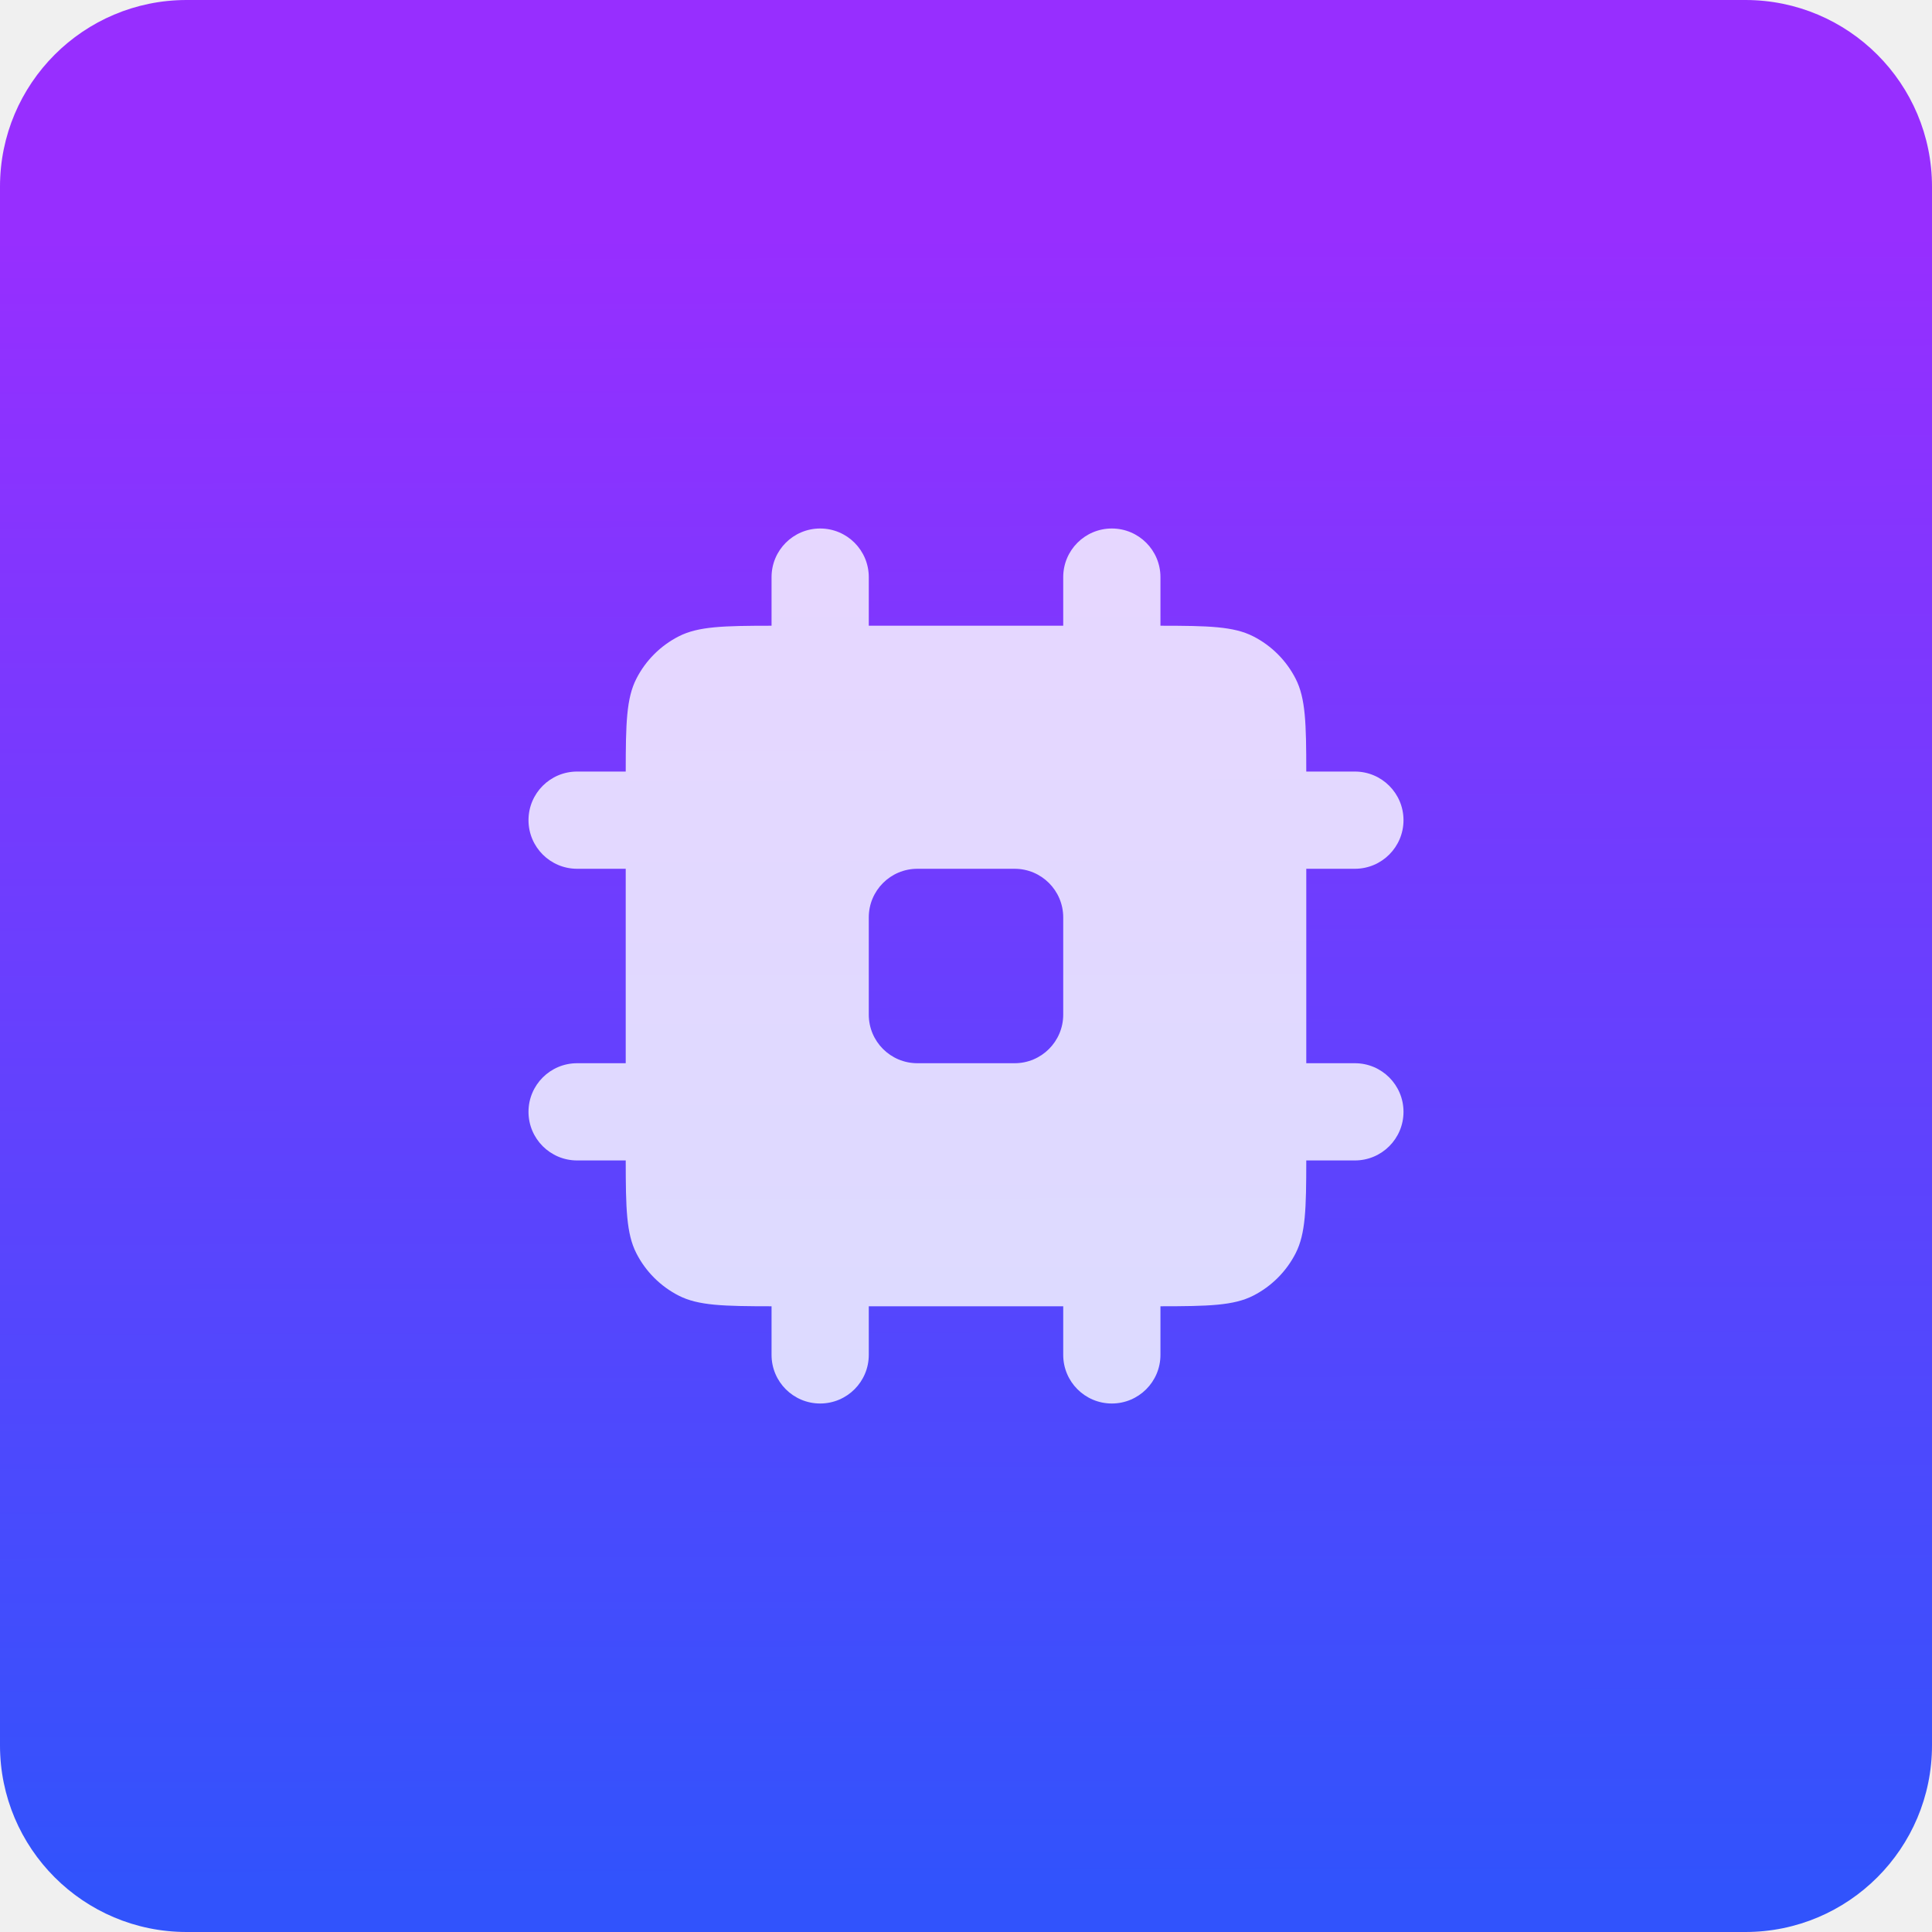
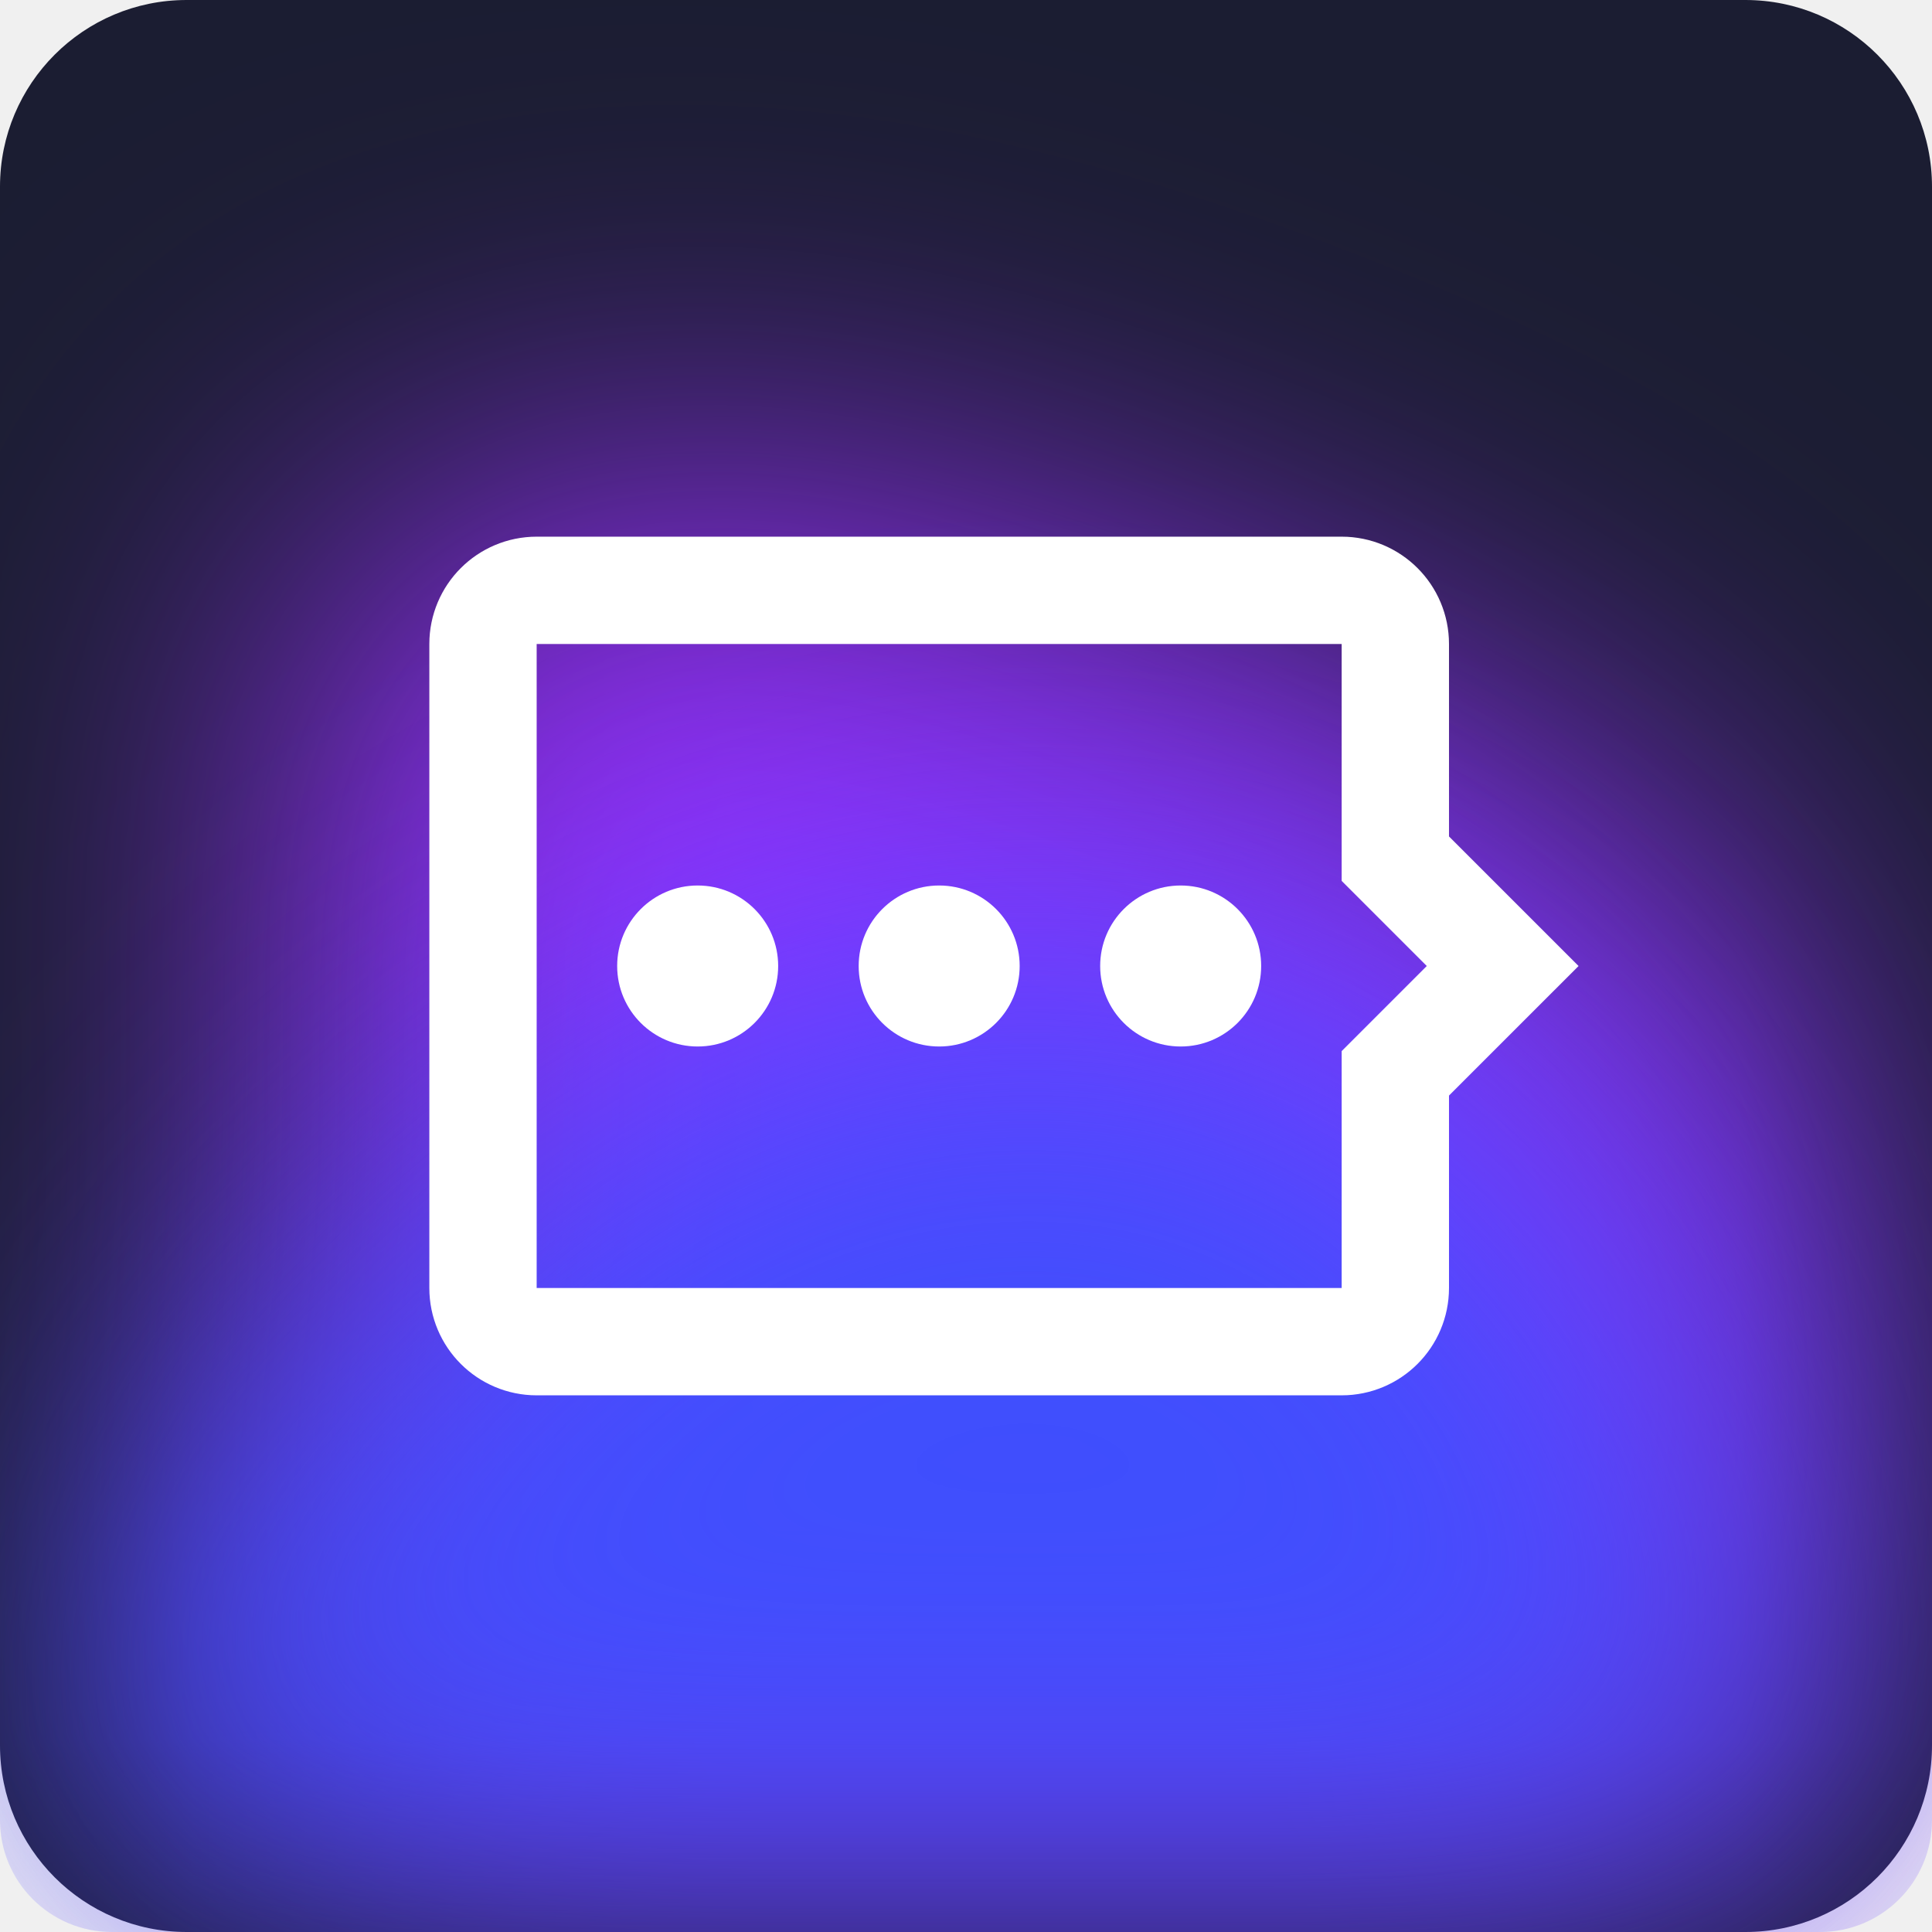
- <svg xmlns="http://www.w3.org/2000/svg" width="414" height="414" viewBox="0 0 414 414" fill="none">
-   <rect width="414" height="414" rx="40" fill="url(#paint0_linear_268_33)" />
-   <g opacity="0.8">
-     <path fill-rule="evenodd" clip-rule="evenodd" d="M300.75 175.75C300.75 169.997 296.086 165.333 290.333 165.333H279.916C279.908 155.038 279.777 149.642 277.646 145.459C275.649 141.538 272.462 138.351 268.541 136.354C264.358 134.223 258.962 134.092 248.667 134.084L248.667 123.667C248.667 117.914 244.003 113.25 238.25 113.25C232.497 113.25 227.833 117.914 227.833 123.667L227.833 134.083H186.167V123.667C186.167 117.914 181.503 113.25 175.75 113.25C169.997 113.25 165.333 117.914 165.333 123.667V134.084C155.038 134.092 149.642 134.223 145.459 136.354C141.538 138.351 138.351 141.538 136.354 145.459C134.223 149.642 134.092 155.038 134.084 165.333H123.667C117.914 165.333 113.25 169.997 113.25 175.75C113.25 181.503 117.914 186.167 123.667 186.167H134.083L134.083 227.833H123.667C117.914 227.833 113.25 232.497 113.25 238.25C113.25 244.003 117.914 248.667 123.667 248.667H134.084C134.092 258.962 134.223 264.358 136.354 268.541C138.351 272.462 141.538 275.649 145.459 277.646C149.642 279.777 155.038 279.908 165.333 279.916V290.333C165.333 296.086 169.997 300.75 175.75 300.75C181.503 300.75 186.167 296.086 186.167 290.333V279.917H227.833V290.333C227.833 296.086 232.497 300.75 238.25 300.75C244.003 300.75 248.667 296.086 248.667 290.333V279.916C258.962 279.908 264.358 279.777 268.541 277.646C272.462 275.649 275.649 272.462 277.646 268.541C279.777 264.358 279.908 258.962 279.916 248.667L290.333 248.667C296.086 248.667 300.75 244.003 300.75 238.25C300.75 232.497 296.086 227.833 290.333 227.833L279.917 227.833V186.167H290.333C296.086 186.167 300.75 181.503 300.75 175.75ZM196.583 186.167C190.83 186.167 186.167 190.83 186.167 196.583V217.417C186.167 223.17 190.83 227.833 196.583 227.833H217.417C223.17 227.833 227.833 223.17 227.833 217.417V196.583C227.833 190.83 223.17 186.167 217.417 186.167H196.583Z" fill="white" />
+ <svg xmlns="http://www.w3.org/2000/svg" width="240" height="240" viewBox="0 0 240 240" fill="none">
+   <g clip-path="url(#clip0_441_290)">
+     <rect width="240" height="240" rx="23.188" fill="#1B1D32" />
+     <g filter="url(#filter0_f_441_290)">
+       <path d="M221.995 220.945C191.407 269.214 128.508 293.146 88.317 275.972C48.126 258.797 15.927 213.905 37.458 163.52C48.127 138.553 18.038 87.738 50.728 66.626C84.006 45.136 156.133 79.495 176.407 88.158C216.598 105.332 257.429 165.027 221.995 220.945Z" fill="#972FFF" />
+     </g>
+     <g filter="url(#filter1_f_441_290)">
+       <path d="M198.962 154.019C232.37 200.381 231.159 267.668 200.253 298.574C169.348 329.479 115.694 342.645 76.951 303.902C57.751 284.703 -0.613 293.705 -8.033 255.504C-15.587 216.618 43.159 162.472 58.749 146.882C89.655 115.977 160.261 100.311 198.962 154.019Z" fill="#3F4FFD" />
+     </g>
+     <path d="M66.667 73.334H166.667C170.349 73.334 173.333 76.319 173.333 80.001V106.667L186.667 120.001L173.333 133.334V160.001C173.333 163.683 170.349 166.667 166.667 166.667H66.667C62.985 166.667 60 163.683 60 160.001V80.001C60 76.319 62.985 73.334 66.667 73.334Z" stroke="white" stroke-width="13.333" />
+     <path d="M126.667 120C126.667 125.523 122.19 130 116.667 130C111.144 130 106.667 125.523 106.667 120C106.667 114.477 111.144 110 116.667 110C122.19 110 126.667 114.477 126.667 120Z" fill="white" />
+     <path d="M96.667 120C96.667 125.523 92.189 130 86.667 130C81.144 130 76.667 125.523 76.667 120C76.667 114.477 81.144 110 86.667 110C92.189 110 96.667 114.477 96.667 120Z" fill="white" />
+     <path d="M156.667 120C156.667 125.523 152.19 130 146.667 130C141.144 130 136.667 125.523 136.667 120C136.667 114.477 141.144 110 146.667 110C152.19 110 156.667 114.477 156.667 120Z" fill="white" />
  </g>
  <defs>
-     <linearGradient id="paint0_linear_268_33" x1="207" y1="50.5" x2="207.676" y2="405.507" gradientUnits="userSpaceOnUse">
-       <stop stop-color="#972EFF" />
-       <stop offset="1" stop-color="#3153FC" />
-     </linearGradient>
+     <filter id="filter0_f_441_290" x="-92.684" y="-63.578" width="451.462" height="468.342" filterUnits="userSpaceOnUse" color-interpolation-filters="sRGB">
+       <feFlood flood-opacity="0" result="BackgroundImageFix" />
+       <feBlend mode="normal" in="SourceGraphic" in2="BackgroundImageFix" result="shape" />
+       <feGaussianBlur stdDeviation="61.623" result="effect1_foregroundBlur_441_290" />
+     </filter>
+     <filter id="filter1_f_441_290" x="-131.947" y="-4.606" width="478.918" height="455.659" filterUnits="userSpaceOnUse" color-interpolation-filters="sRGB">
+       <feFlood flood-opacity="0" result="BackgroundImageFix" />
+       <feBlend mode="normal" in="SourceGraphic" in2="BackgroundImageFix" result="shape" />
+       <feGaussianBlur stdDeviation="61.623" result="effect1_foregroundBlur_441_290" />
+     </filter>
+     <clipPath id="clip0_441_290">
+       <rect width="240" height="240" rx="13.913" fill="white" />
+     </clipPath>
  </defs>
</svg>
